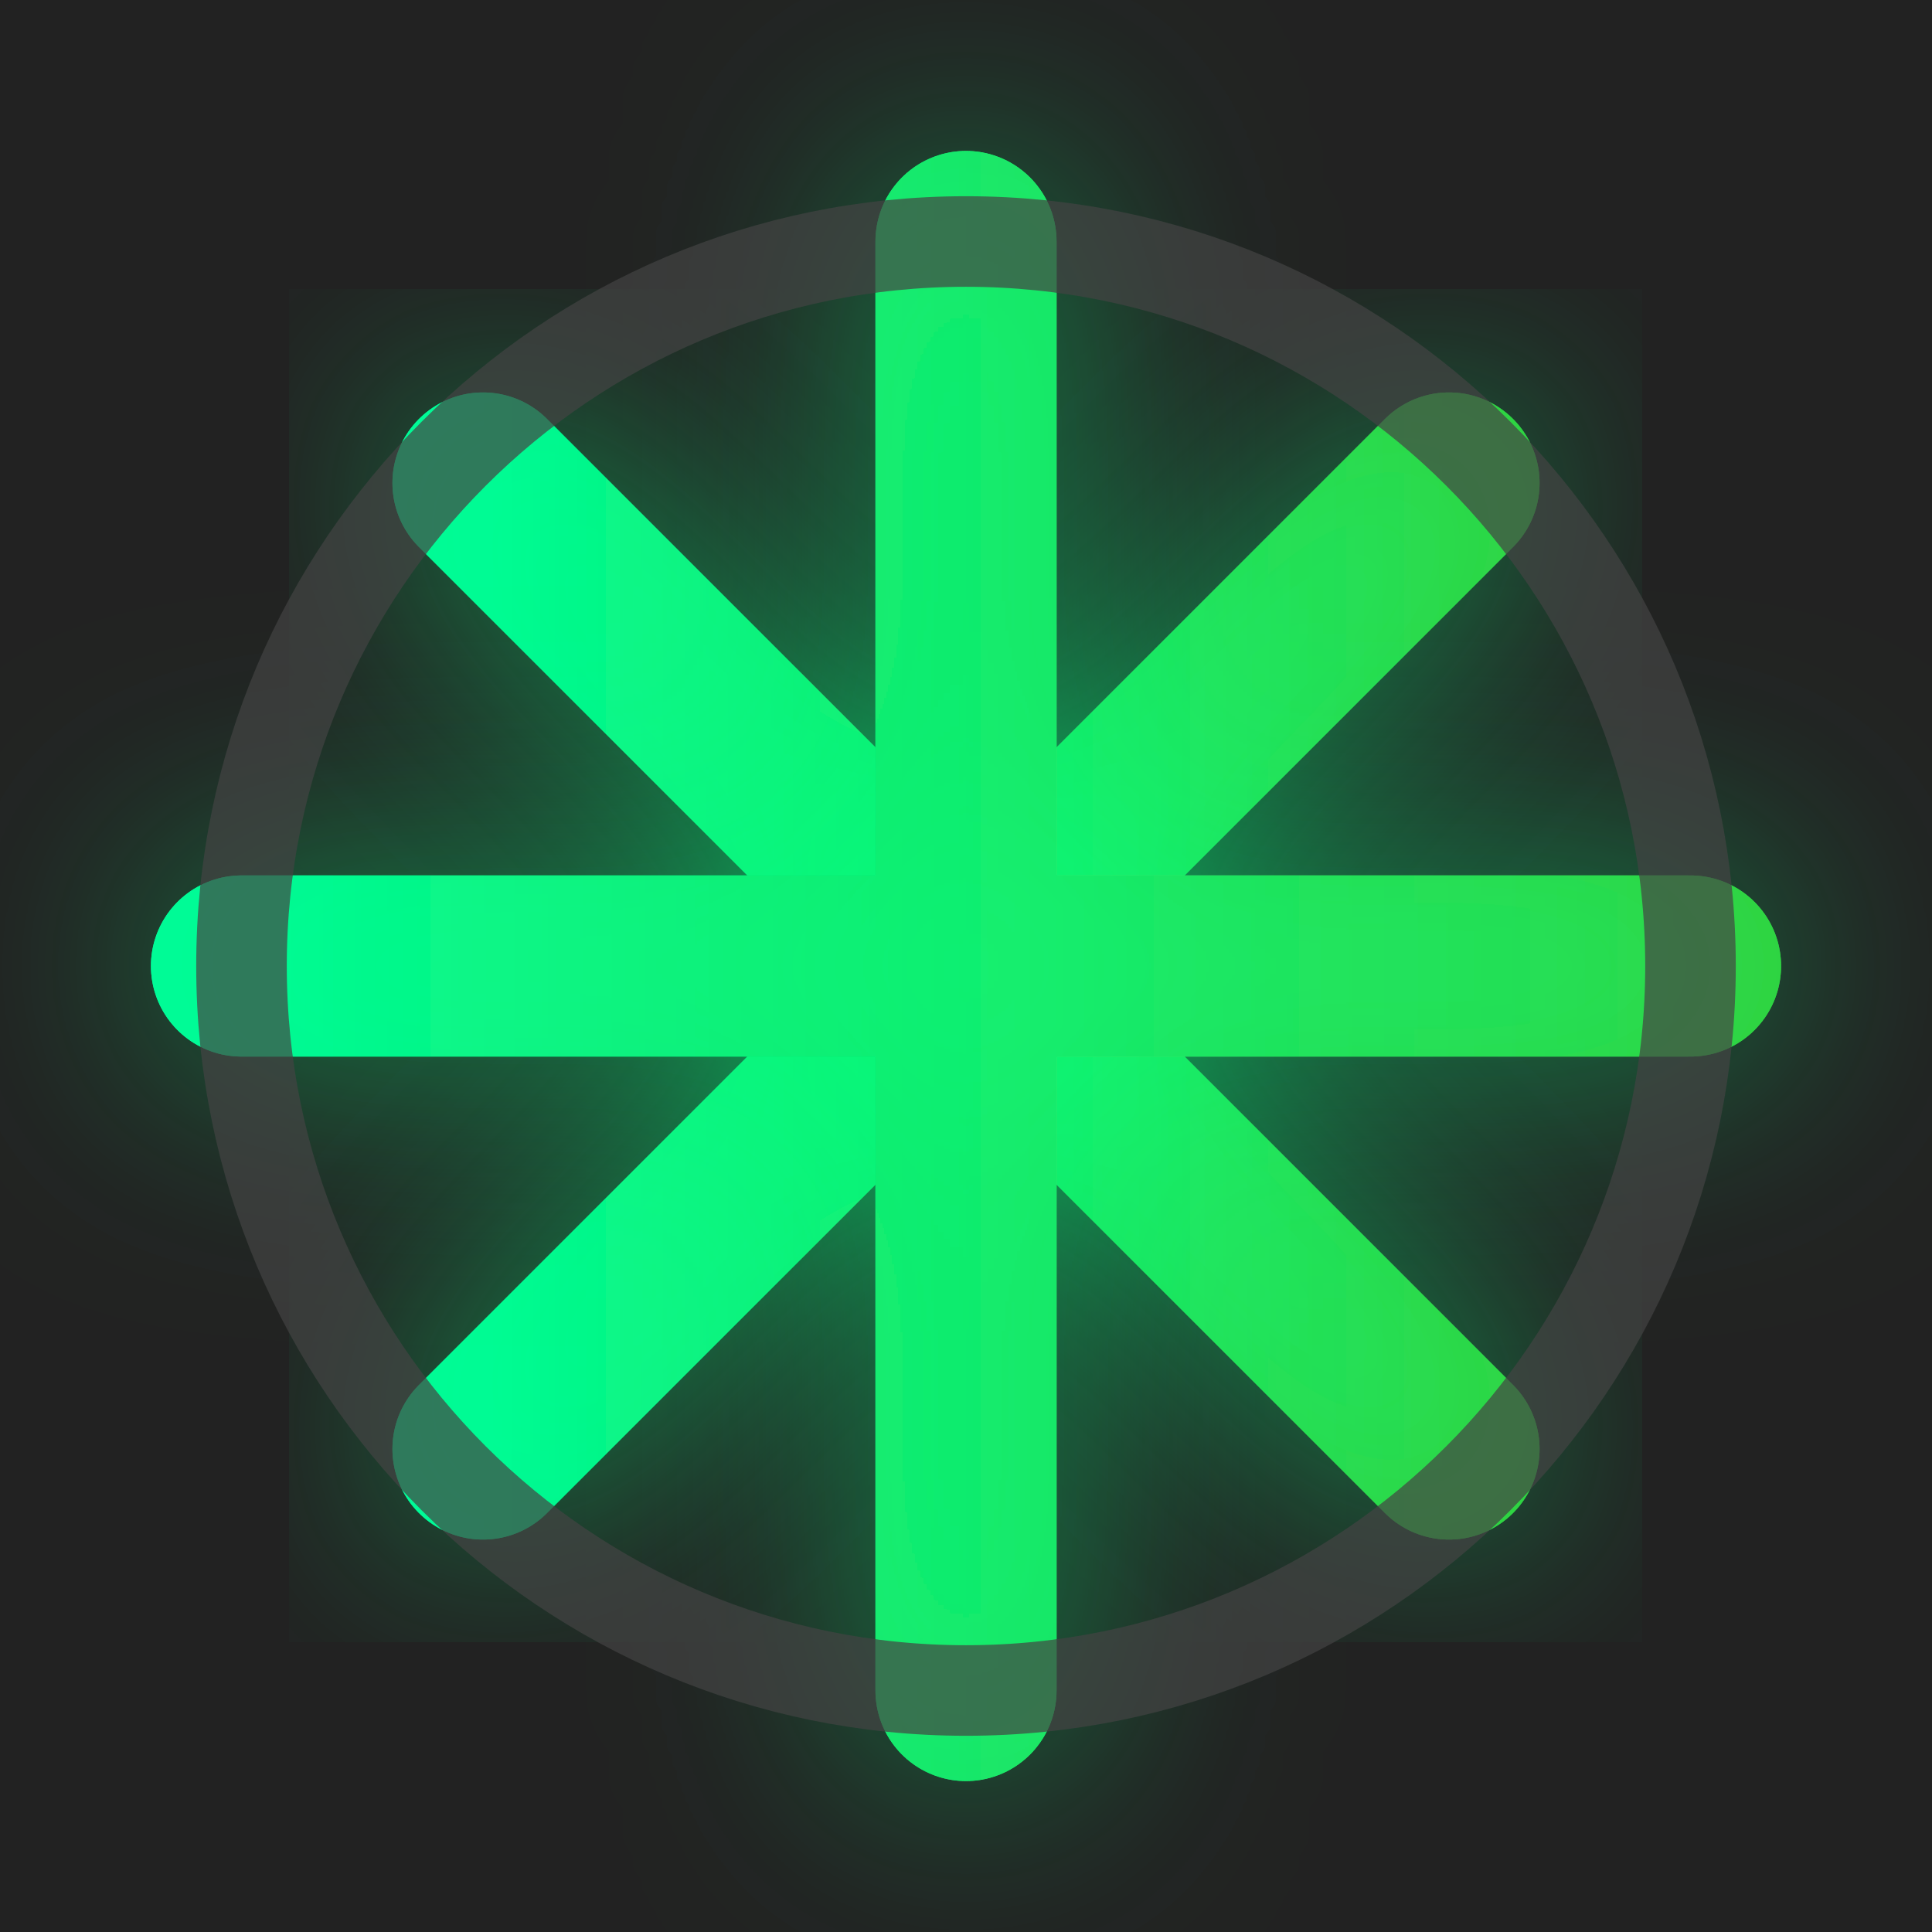
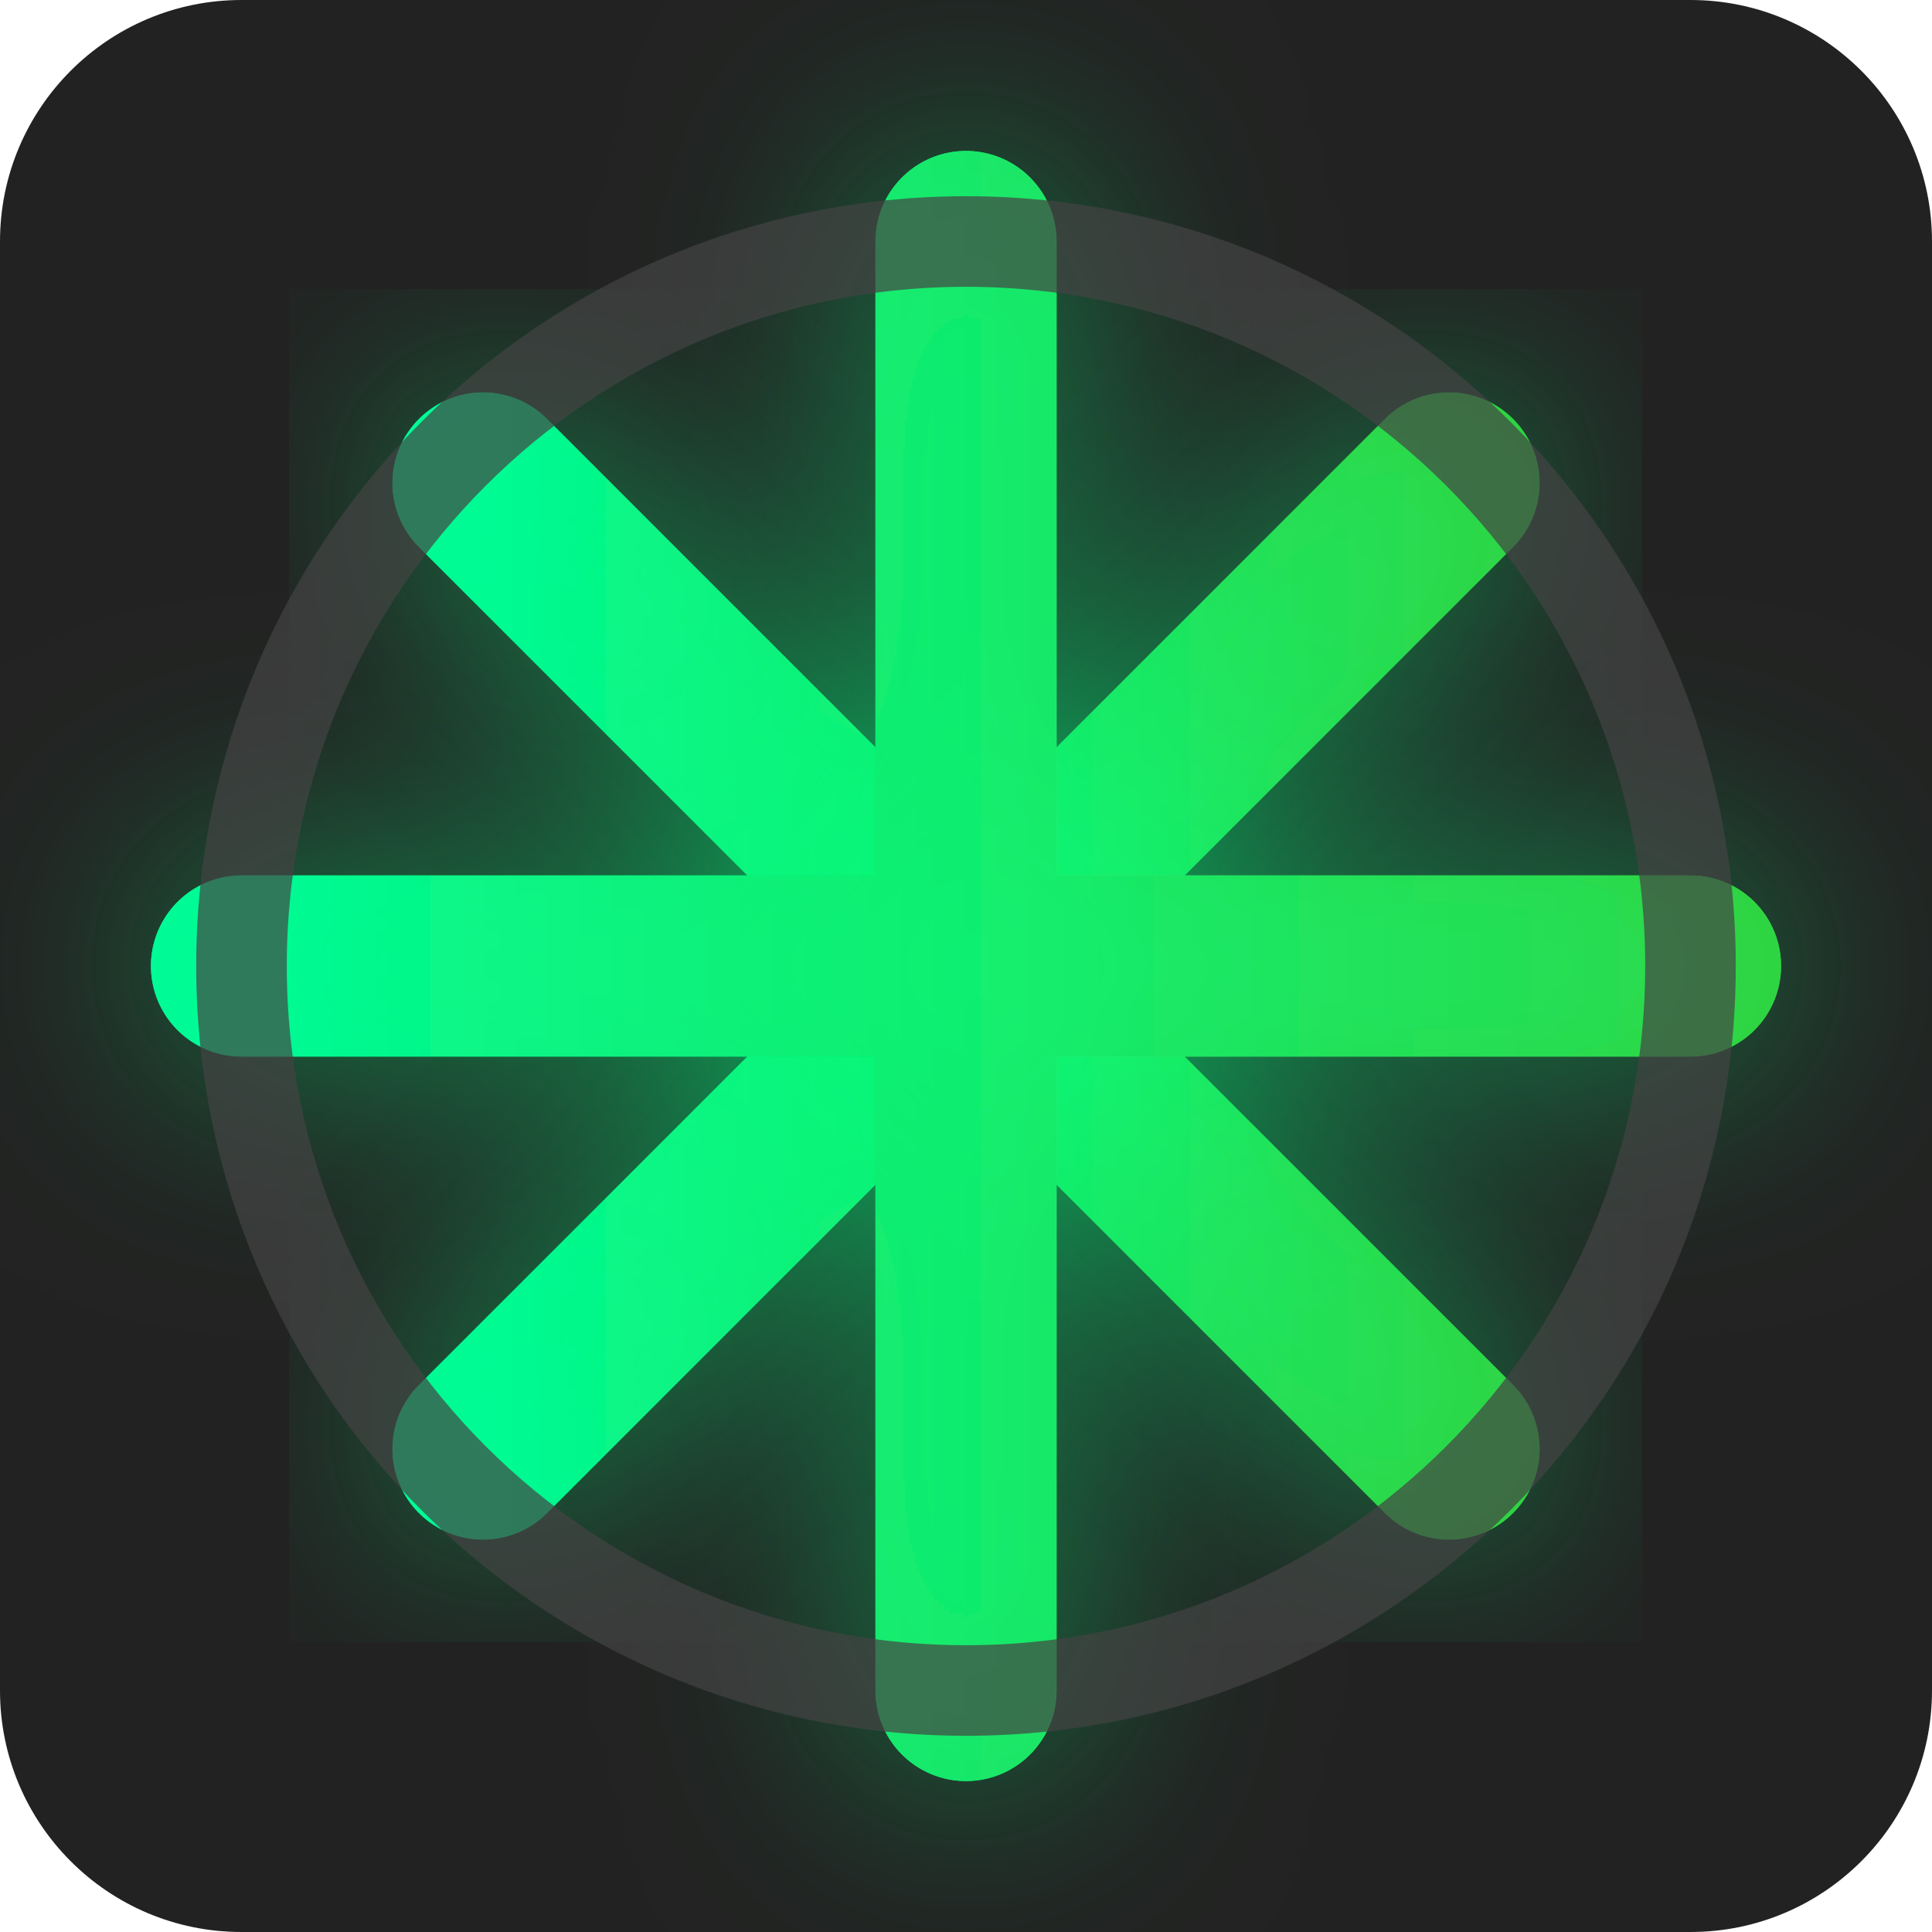
- <svg xmlns="http://www.w3.org/2000/svg" width="64" height="64" viewBox="0 0 64 64" fill="none">
+ <svg xmlns="http://www.w3.org/2000/svg" width="64" height="64" viewBox="0 0 64 64">
  <defs>
    <linearGradient id="hackerGradient" x1="0%" y1="0%" x2="100%" y2="0%">
      <stop offset="0%" stop-color="#00FA9A" />
      <stop offset="100%" stop-color="#32CD32" />
    </linearGradient>
    <filter id="hackerGlow" x="-20%" y="-20%" width="140%" height="140%" filterUnits="objectBoundingBox" primitiveUnits="userSpaceOnUse" color-interpolation-filters="linearRGB">
      <feGaussianBlur stdDeviation="4" in="SourceAlpha" result="blur" />
      <feFlood flood-color="#00FF7F" flood-opacity="0.5" result="flood" />
      <feComposite in2="blur" operator="in" in="flood" result="composite1" />
      <feComposite in2="SourceGraphic" operator="over" in="composite1" result="composite2" />
      <feBlend mode="normal" in2="SourceGraphic" in="composite2" result="result1" />
    </filter>
  </defs>
-   <rect width="64" height="64" fill="#222" />
+   <rect width="64" height="64" fill="#222" rx="8" />
  <path d="M16 16 L48 48 M48 16 L16 48" stroke="url(#hackerGradient)" stroke-width="6" stroke-linecap="round" filter="url(#hackerGlow)" />
  <path d="M32 8 L32 56 M8 32 L56 32" stroke="url(#hackerGradient)" stroke-width="6" stroke-linecap="round" filter="url(#hackerGlow)" />
-   <circle cx="32" cy="32" r="24" stroke="#444" stroke-width="3" stroke-opacity="0.7" />
+   <circle cx="32" cy="32" r="24" stroke="#444" stroke-width="3" stroke-opacity="0.7" fill="none" />
</svg>
